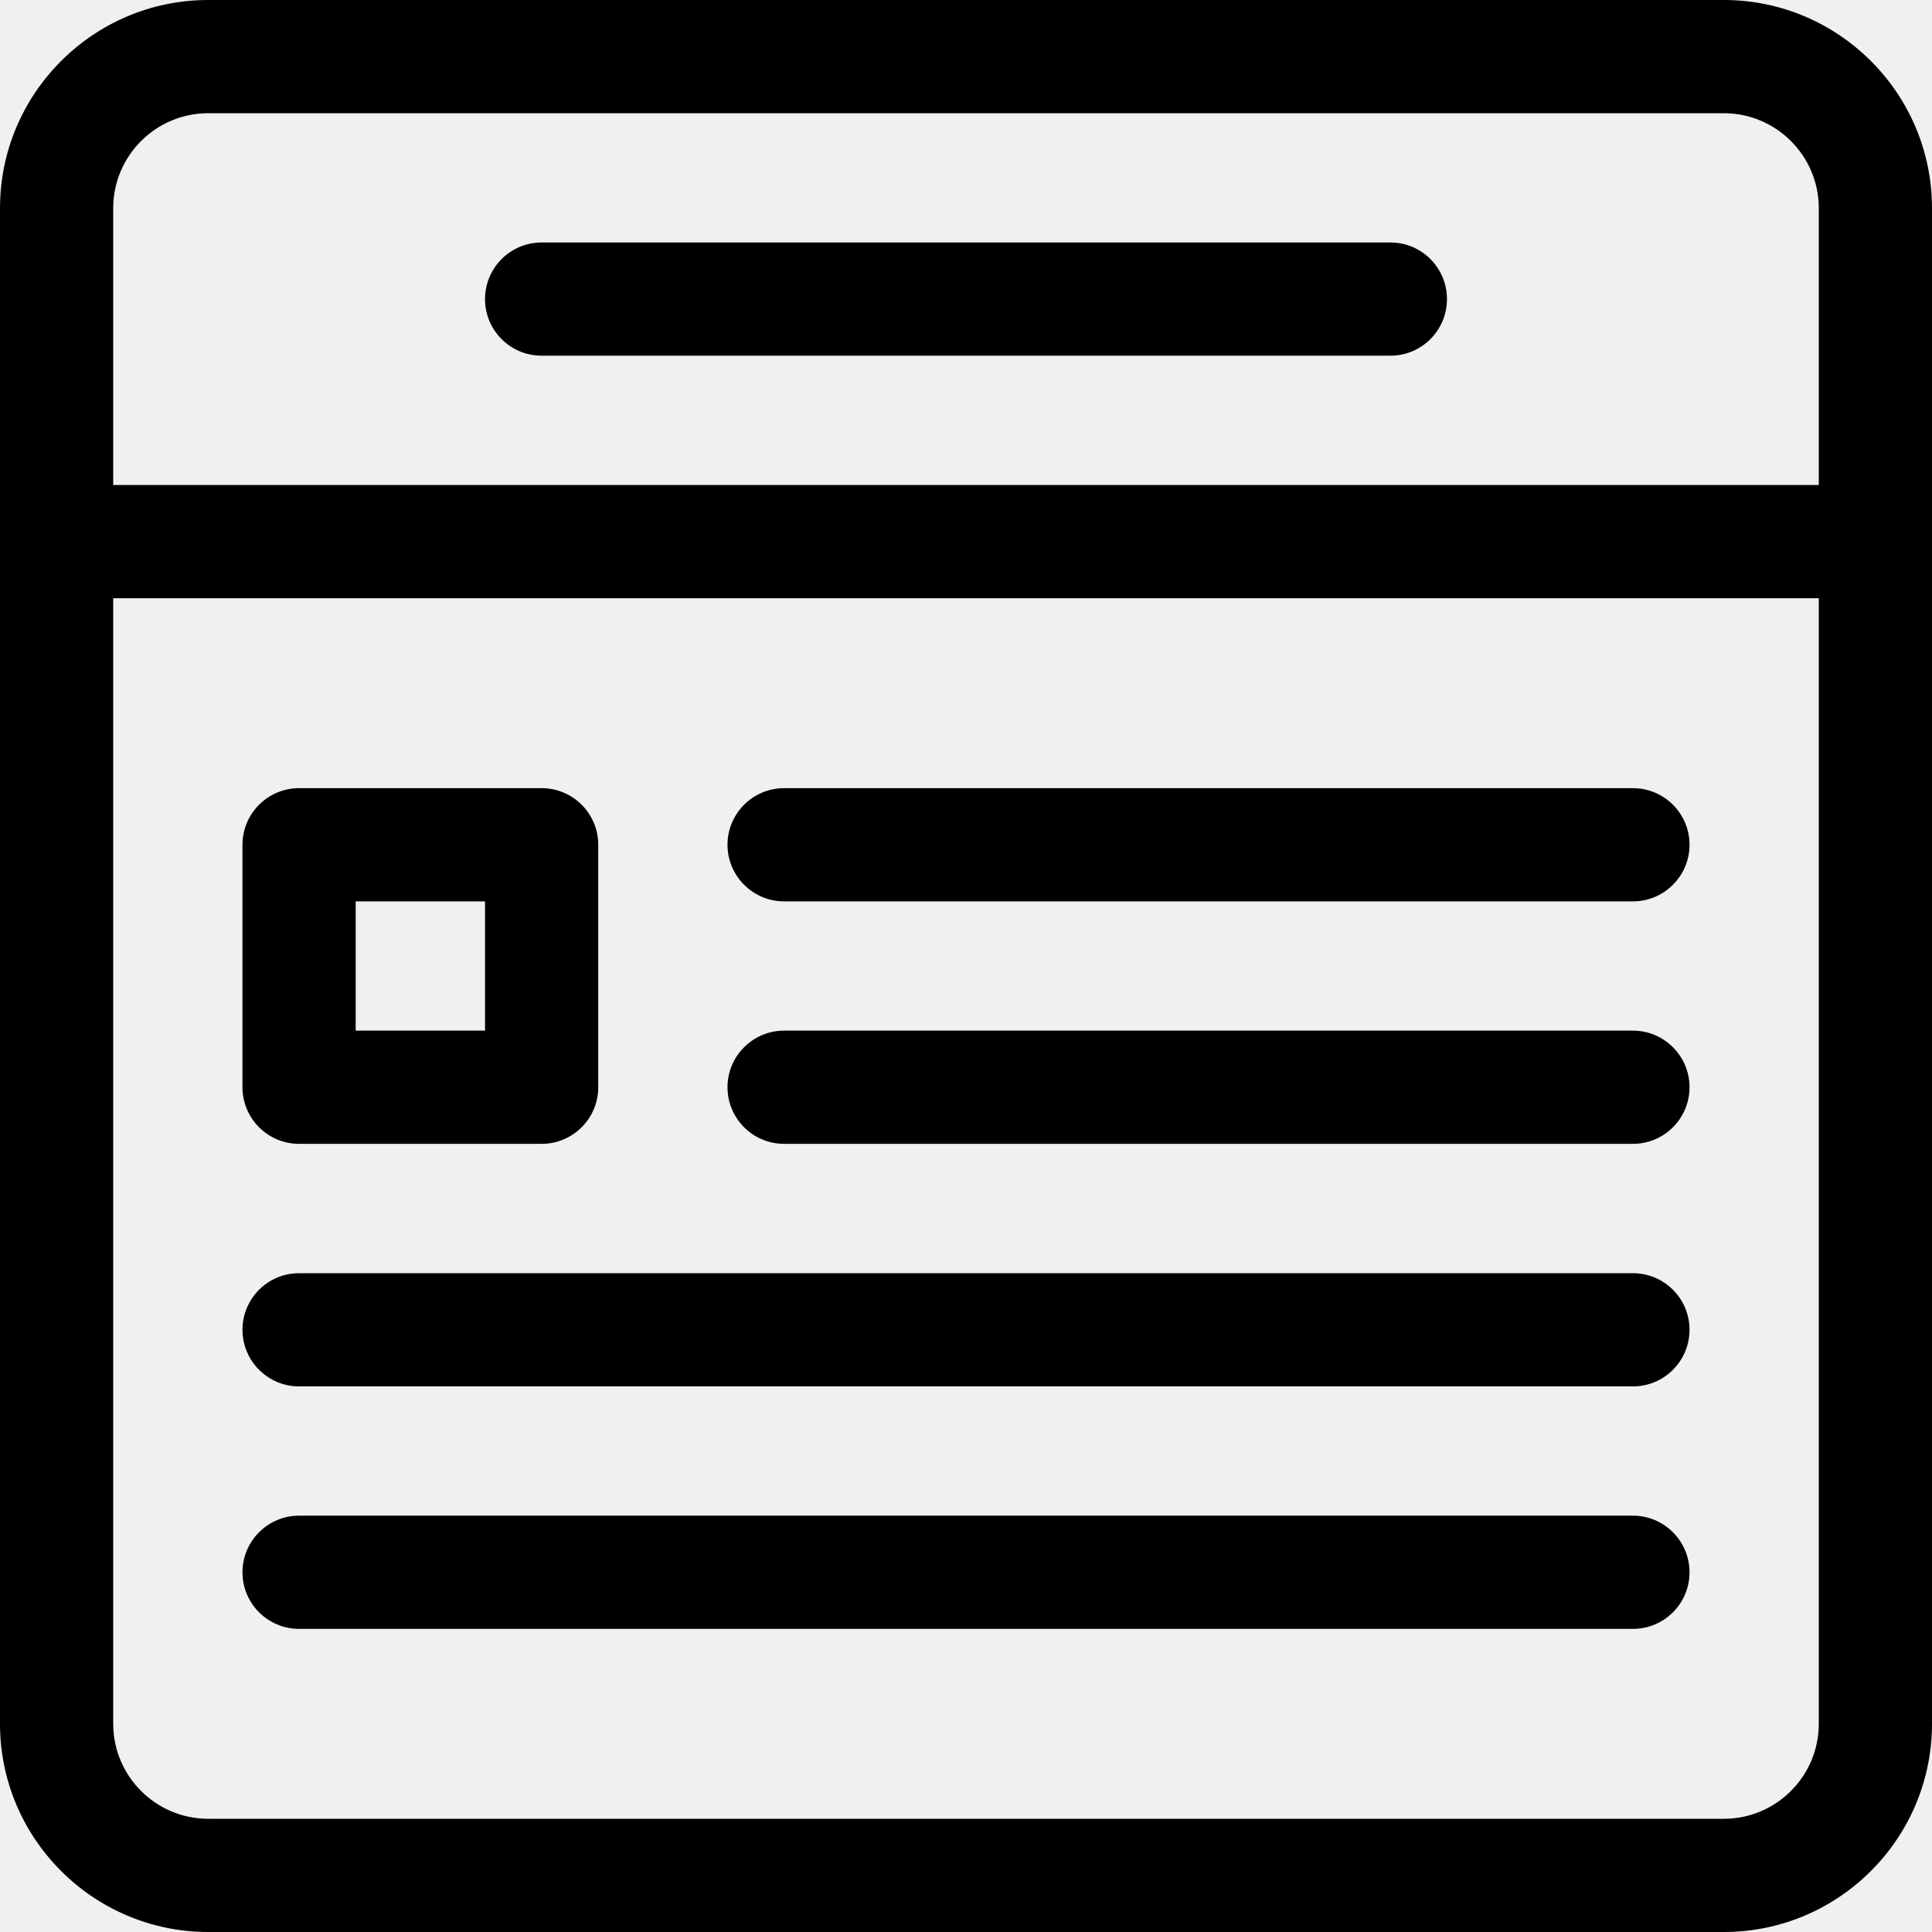
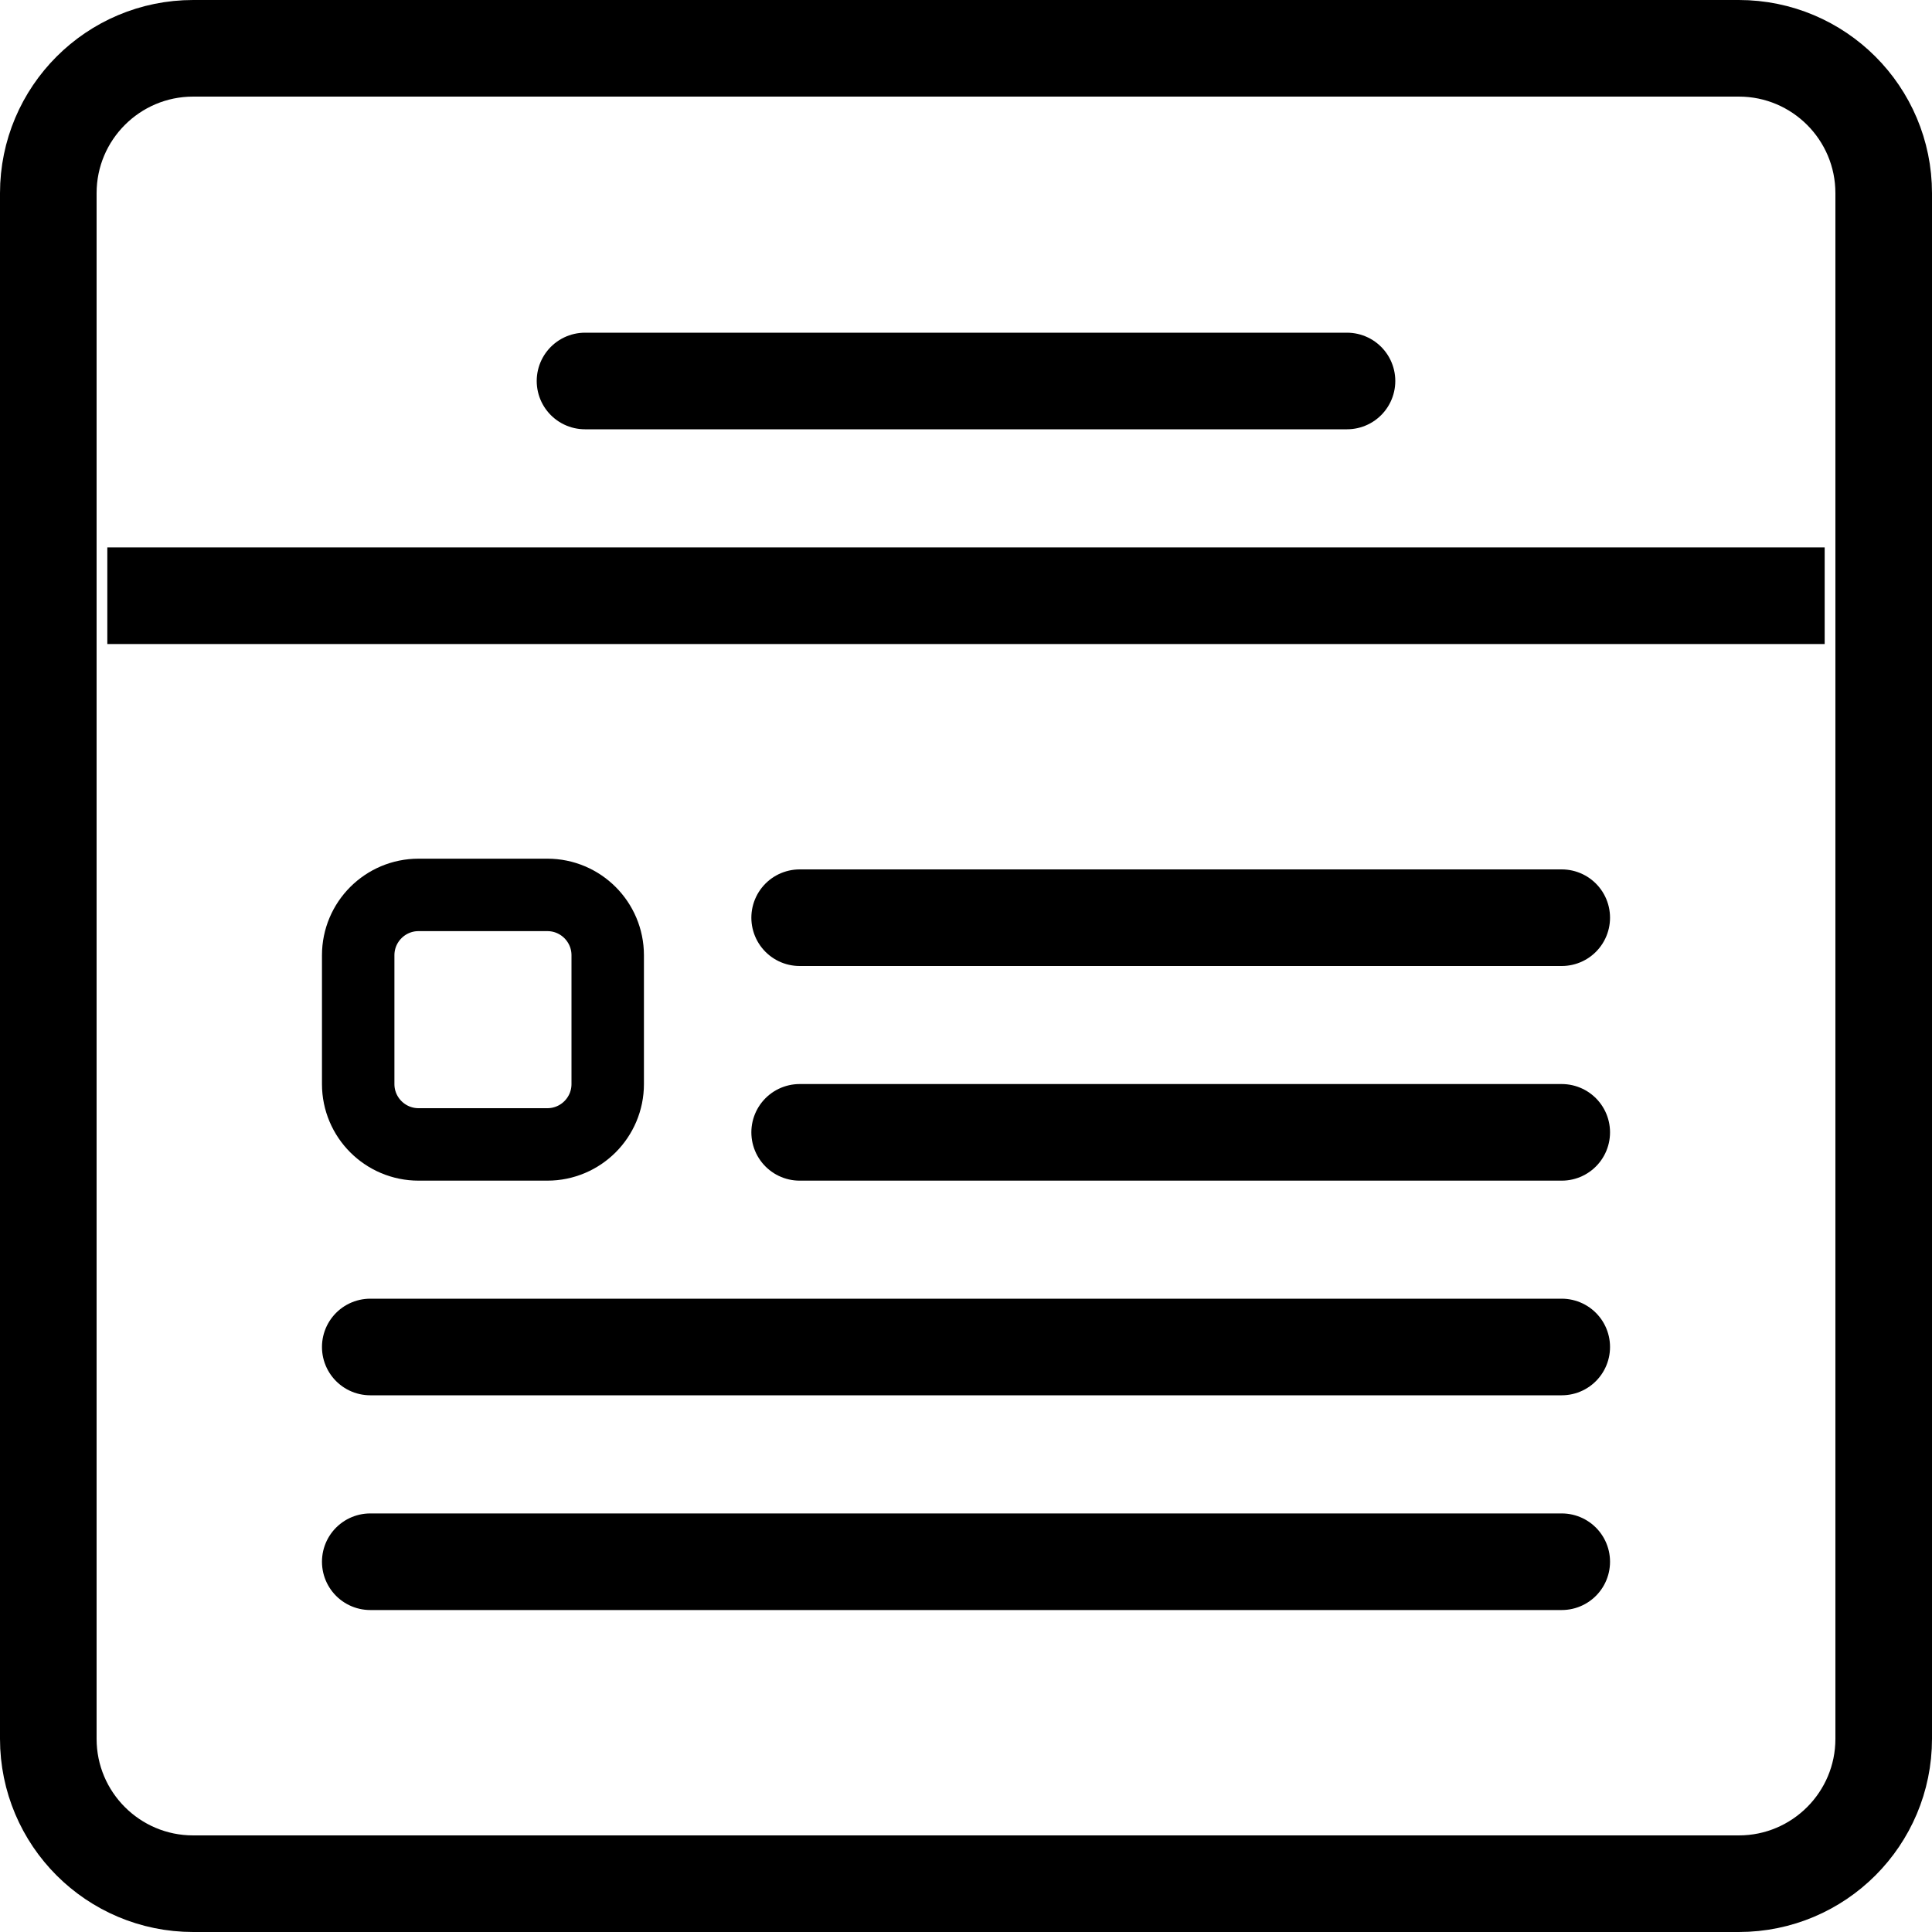
<svg xmlns="http://www.w3.org/2000/svg" width="20" height="20" viewBox="0 0 20 20" fill="none">
-   <g clip-path="url(#clip0)">
-     <path d="M17.845 0H2.155C0.967 0 0 0.967 0 2.155V17.845C0 19.033 0.967 20 2.155 20H17.845C19.033 20 20 19.033 20 17.845V2.155C20 0.967 19.033 0 17.845 0V0ZM2.155 1.172H17.845C18.387 1.172 18.828 1.613 18.828 2.155V5.021H1.172V2.155C1.172 1.613 1.613 1.172 2.155 1.172ZM17.845 18.828H2.155C1.613 18.828 1.172 18.387 1.172 17.845V6.193H18.828V17.845C18.828 18.387 18.387 18.828 17.845 18.828Z" fill="black" />
-     <path d="M5.607 3.682H14.393C14.717 3.682 14.979 3.42 14.979 3.096C14.979 2.773 14.717 2.51 14.393 2.51H5.607C5.283 2.51 5.021 2.773 5.021 3.096C5.021 3.42 5.283 3.682 5.607 3.682Z" fill="black" />
-     <path d="M3.096 11.841H5.607C5.93 11.841 6.193 11.579 6.193 11.255V8.745C6.193 8.421 5.93 8.159 5.607 8.159H3.096C2.773 8.159 2.51 8.421 2.51 8.745V11.255C2.51 11.579 2.773 11.841 3.096 11.841ZM3.682 9.331H5.021V10.669H3.682V9.331Z" fill="black" />
-     <path d="M16.904 10.669H8.117C7.794 10.669 7.531 10.932 7.531 11.255C7.531 11.579 7.794 11.841 8.117 11.841H16.904C17.227 11.841 17.49 11.579 17.49 11.255C17.49 10.932 17.227 10.669 16.904 10.669Z" fill="black" />
-     <path d="M16.904 13.18H3.096C2.773 13.18 2.51 13.442 2.51 13.766C2.51 14.089 2.773 14.352 3.096 14.352H16.904C17.227 14.352 17.49 14.089 17.49 13.766C17.49 13.442 17.227 13.18 16.904 13.18Z" fill="black" />
-     <path d="M16.904 15.69H3.096C2.773 15.69 2.51 15.953 2.51 16.276C2.51 16.6 2.773 16.862 3.096 16.862H16.904C17.227 16.862 17.49 16.6 17.49 16.276C17.49 15.953 17.227 15.69 16.904 15.69Z" fill="black" />
-     <path d="M16.904 8.159H8.117C7.794 8.159 7.531 8.421 7.531 8.745C7.531 9.068 7.794 9.331 8.117 9.331H16.904C17.227 9.331 17.49 9.068 17.49 8.745C17.49 8.421 17.227 8.159 16.904 8.159Z" fill="black" />
-   </g>
-   <defs>
-     <clipPath id="clip0">
-       <rect width="20" height="20" fill="white" />
-     </clipPath>
-   </defs>
+   <rect width="20" height="20" fill="white" />
+   <rect x="0.5" y="0.5" width="19" height="19" rx="1.5" stroke="black" />
+   <line x1="6.056" y1="3.944" x2="13.944" y2="3.944" stroke="black" stroke-linecap="round" />
+   <line x1="8.278" y1="9.5" x2="16.167" y2="9.5" stroke="black" stroke-linecap="round" />
+   <line x1="8.278" y1="11.722" x2="16.167" y2="11.722" stroke="black" stroke-linecap="round" />
+   <line x1="3.833" y1="13.944" x2="16.167" y2="13.944" stroke="black" stroke-linecap="round" />
+   <line x1="3.833" y1="16.167" x2="16.167" y2="16.167" stroke="black" stroke-linecap="round" />
+   <rect x="3.708" y="9.264" width="2.583" height="2.583" rx="0.625" stroke="black" stroke-width="0.75" />
+   <line x1="1.111" y1="6.167" x2="18.889" y2="6.167" stroke="black" />
</svg>
